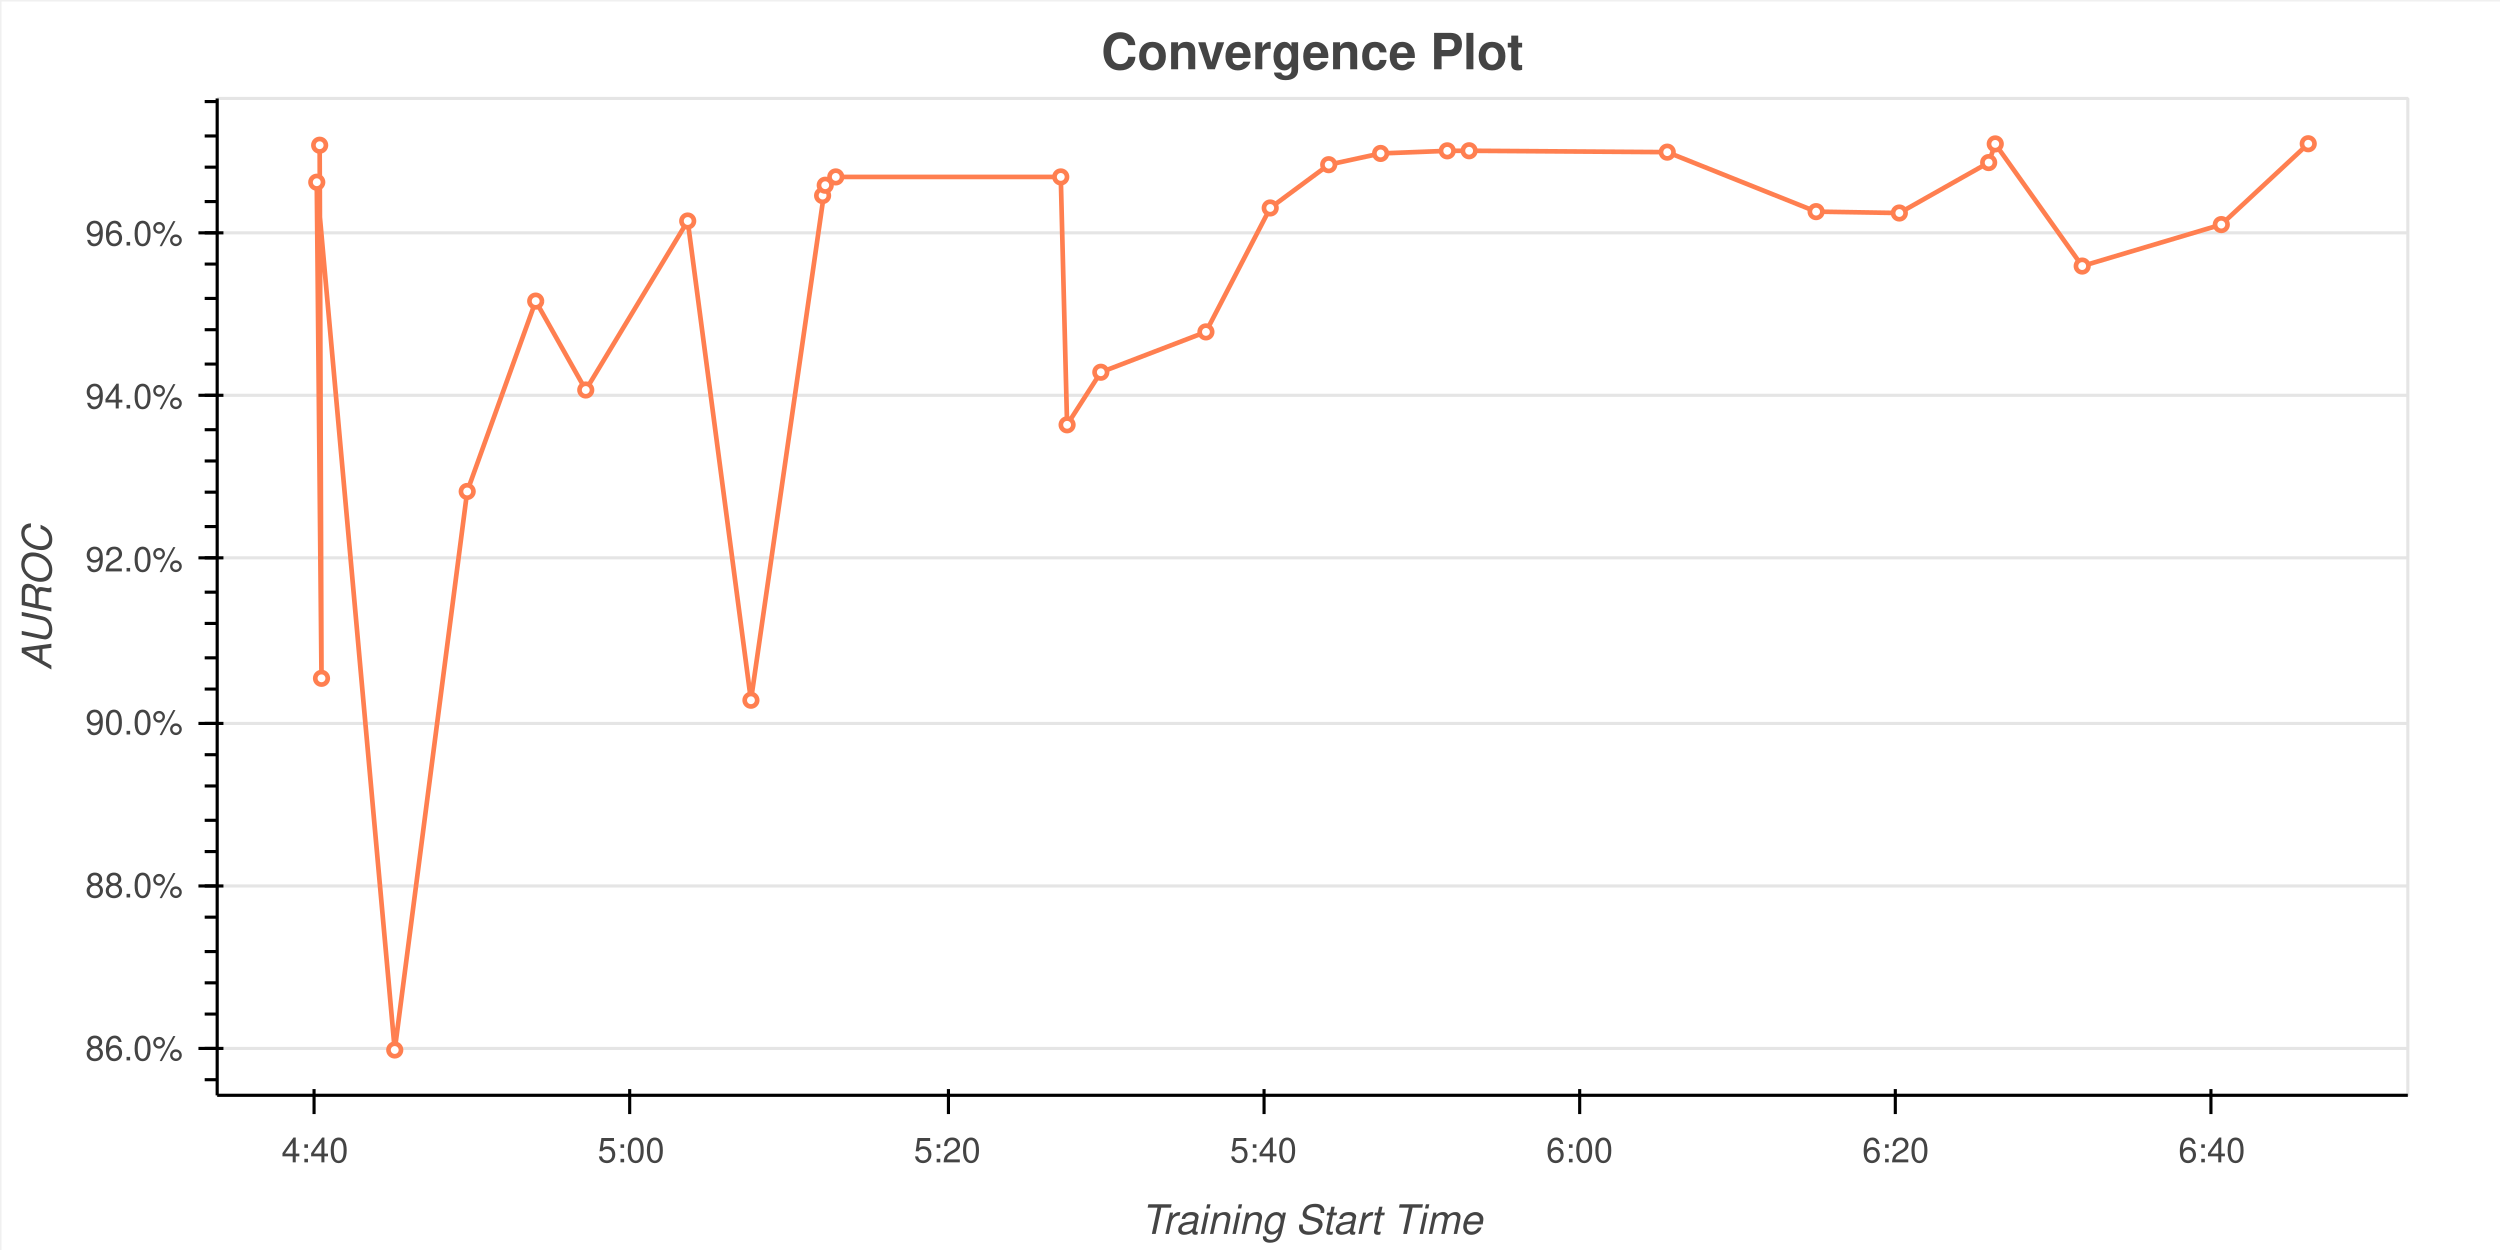
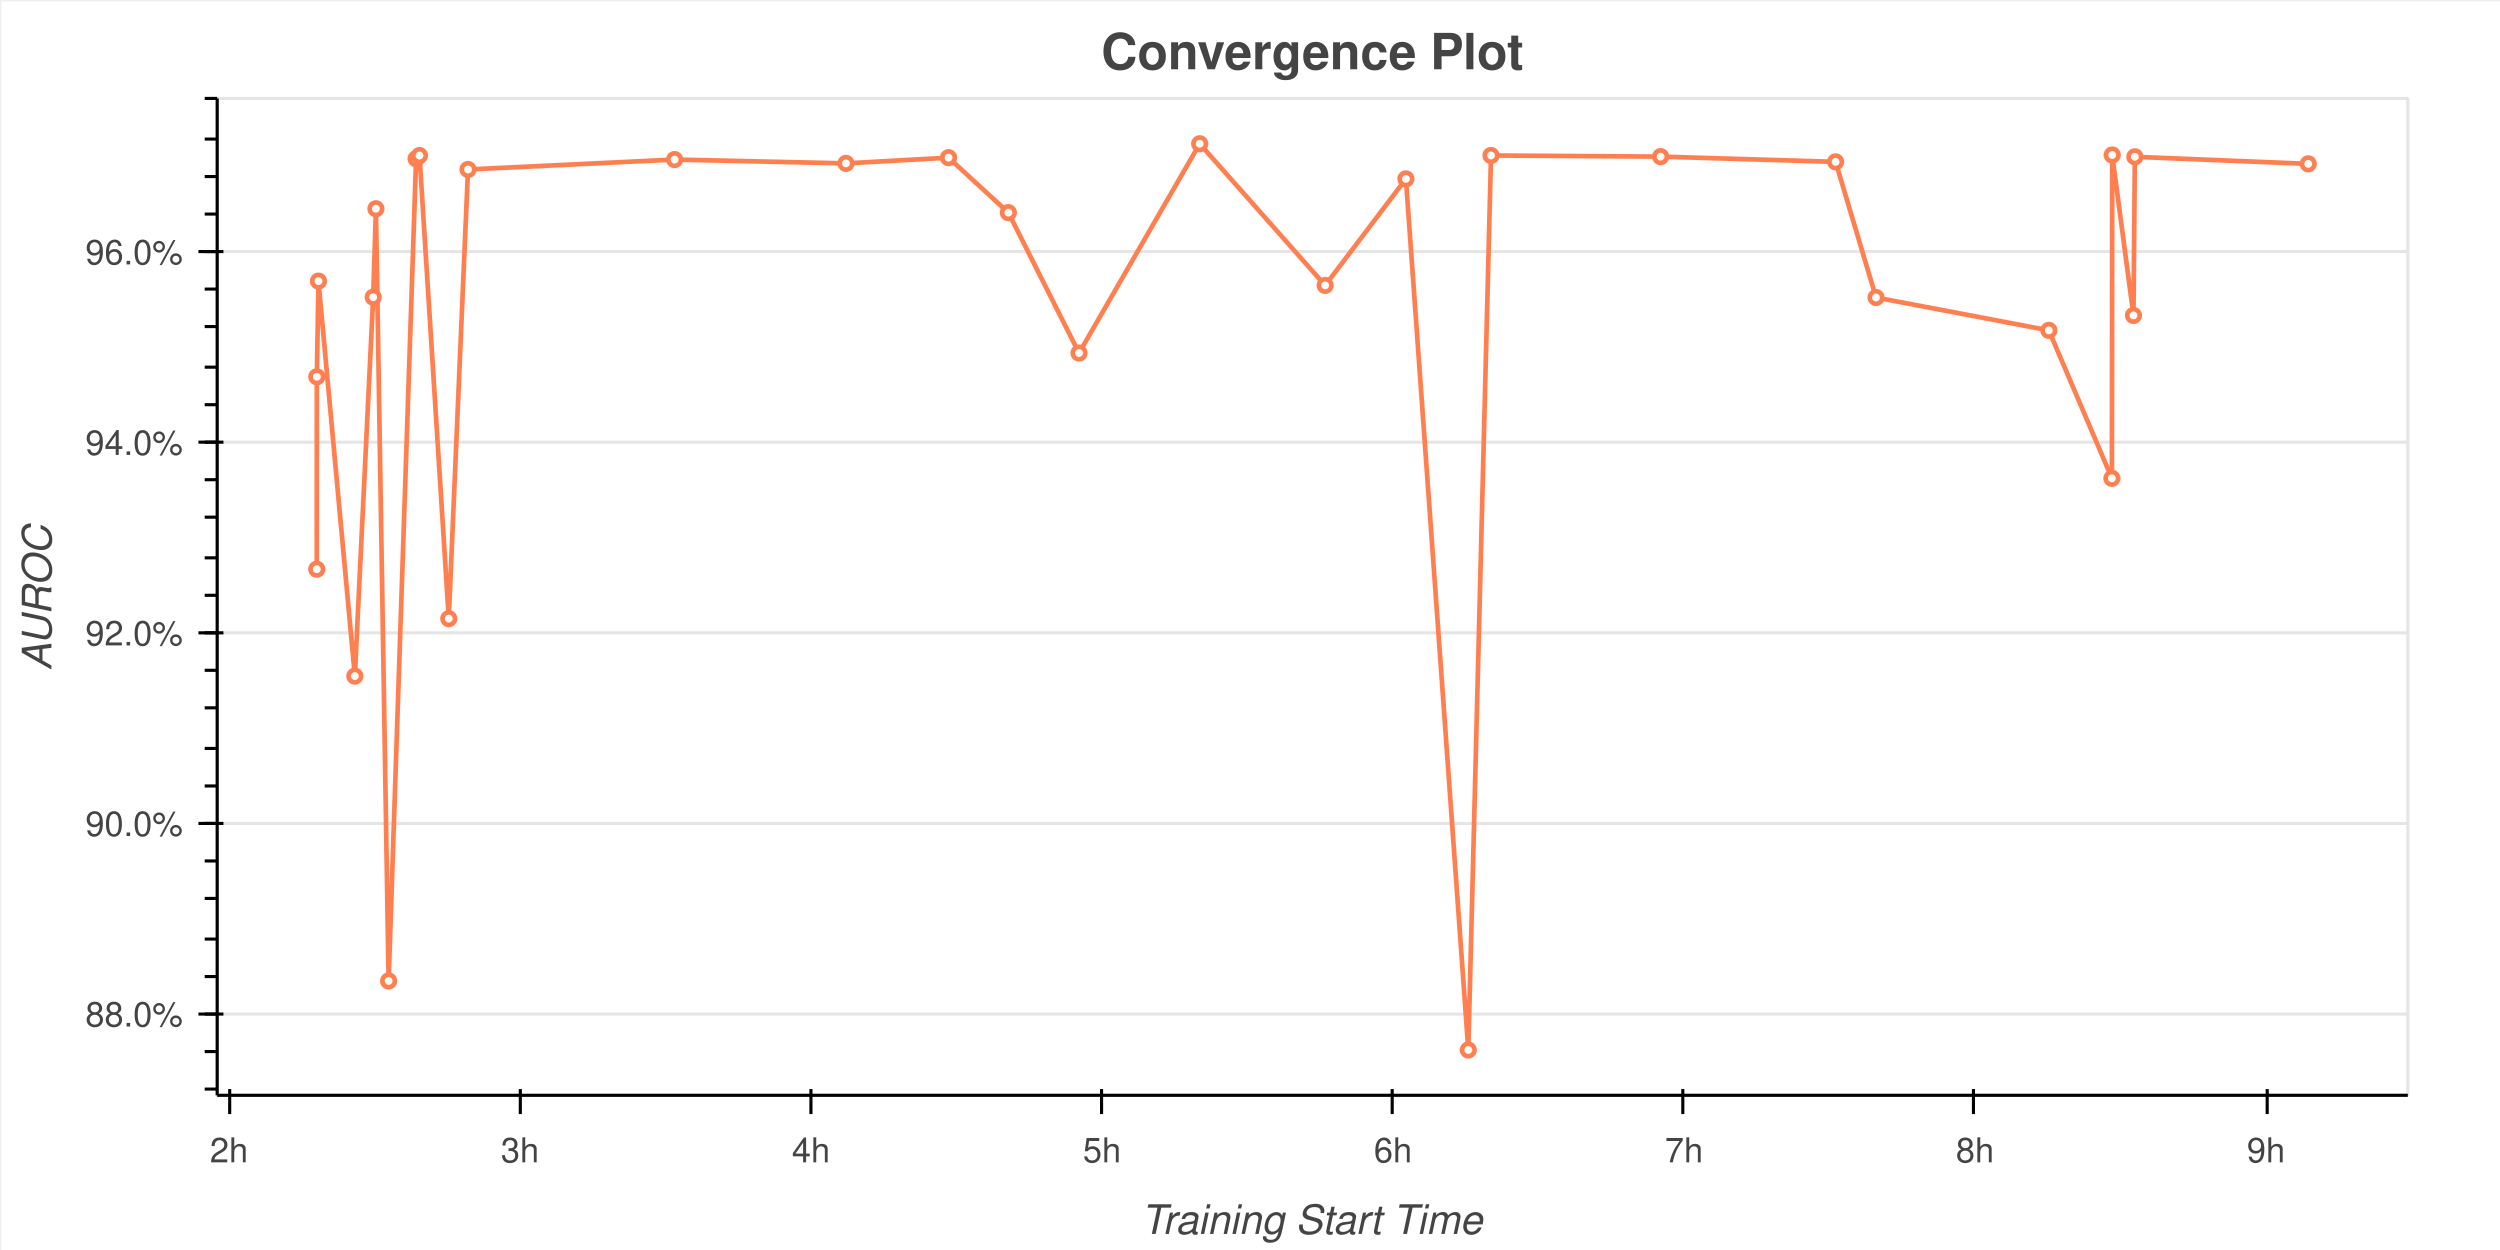
<svg xmlns="http://www.w3.org/2000/svg" version="1.1" width="800" height="400">
  <defs>
-     <clipPath id="eJsHqTueXRJs">
+     <clipPath id="EWAzAAxUfCST">
      <path fill="none" stroke="none" d="M 69.5 31.5 L 770.5 31.5 L 770.5 350.5 L 69.5 350.5 L 69.5 31.5" />
    </clipPath>
-     <clipPath id="VDFvyAkOmDWe">
+     <clipPath id="NWixqnDVPAPC">
      <path fill="none" stroke="none" d="M 69.5 31.5 L 770.5 31.5 L 770.5 350.5 L 69.5 350.5 L 69.5 31.5" />
    </clipPath>
-     <clipPath id="afFbarzhbnJr">
+     <clipPath id="EQEdTfmIasIA">
      <path fill="none" stroke="none" d="M 69.5 31.5 L 770.5 31.5 L 770.5 350.5 L 69.5 350.5 L 69.5 31.5" />
    </clipPath>
-     <clipPath id="khCiaTlmcmNd">
+     <clipPath id="hIQVLNZGxNhZ">
      <path fill="none" stroke="none" d="M 69.5 31.5 L 770.5 31.5 L 770.5 350.5 L 69.5 350.5 L 69.5 31.5" />
    </clipPath>
-     <clipPath id="QmXJXpdTrWXm">
+     <clipPath id="MMIvOThWcWzR">
      <path fill="none" stroke="none" d="M 69.5 31.5 L 770.5 31.5 L 770.5 350.5 L 69.5 350.5 L 69.5 31.5" />
    </clipPath>
-     <clipPath id="GeepizlanTvE">
+     <clipPath id="KsOPGtKuCZAZ">
      <path fill="none" stroke="none" d="M 69.5 31.5 L 770.5 31.5 L 770.5 350.5 L 69.5 350.5 L 69.5 31.5" />
    </clipPath>
  </defs>
  <path fill="rgb(255,255,255)" stroke="none" paint-order="stroke" d="M 0.5 0.5 L 800.5 0.5 L 800.5 400.5 L 0.5 400.5 L 0.5 0.5" fill-opacity="1" />
  <rect fill="#FFFFFF" stroke="none" x="69" y="31" width="701" height="319" transform="matrix(1, 0, 0, 1, 0.5, 0.5)" />
  <path fill="rgb(255,255,255)" stroke="none" paint-order="stroke" d="M 69.5 31.5 L 770.5 31.5 L 770.5 350.5 L 69.5 350.5 L 69.5 31.5" fill-opacity="1" />
  <path fill="none" stroke="rgb(229,229,229)" paint-order="fill" d="M 69.5 31.5 L 770.5 31.5 L 770.5 350.5 L 69.5 350.5 L 69.5 31.5" stroke-opacity="1" stroke-linejoin="bevel" stroke-miterlimit="10" stroke-dasharray="" />
-   <path fill="none" stroke="rgb(229,229,229)" paint-order="fill" d="M 69.5 335.5 L 770.5 335.5 M 69.5 283.5 L 770.5 283.5 M 69.5 231.5 L 770.5 231.5 M 69.5 178.5 L 770.5 178.5 M 69.5 126.5 L 770.5 126.5 M 69.5 74.5 L 770.5 74.5" stroke-opacity="1" stroke-linejoin="bevel" stroke-miterlimit="10" stroke-dasharray="" clip-path="url(#VDFvyAkOmDWe)" />
+   <path fill="none" stroke="rgb(229,229,229)" paint-order="fill" d="M 69.5 324.5 L 770.5 324.5 M 69.5 263.5 L 770.5 263.5 M 69.5 202.5 L 770.5 202.5 M 69.5 141.5 L 770.5 141.5 M 69.5 80.5 L 770.5 80.5" stroke-opacity="1" stroke-linejoin="bevel" stroke-miterlimit="10" stroke-dasharray="" clip-path="url(#NWixqnDVPAPC)" />
  <path fill="none" stroke="none" />
-   <path fill="none" stroke="rgb(255,127,80)" paint-order="fill" d="M 738.636 46 L 710.815 71.868 L 666.301 85.141 L 638.48 46.052 L 636.373 52.024 L 607.793 68.165 L 581.152 67.722 L 533.519 48.686 L 470.12 48.243 L 463.123 48.269 L 441.793 49.103 L 425.185 52.702 L 406.469 66.549 L 385.898 106.211 L 352.26 119.119 L 341.469 135.939 L 339.445 56.613 L 267.447 56.613 L 263.232 62.585 L 264.075 59.273 L 240.301 224.078 L 220.067 70.721 L 187.441 124.804 L 171.422 96.354 L 149.503 157.27 L 126.318 336 L 101.364 58.308 L 102.881 217.064 L 102.291 46.469" stroke-opacity="1" stroke-linejoin="bevel" stroke-miterlimit="10" stroke-width="1.5" stroke-dasharray="" clip-path="url(#afFbarzhbnJr)" />
+   <path fill="none" stroke="rgb(255,127,80)" paint-order="fill" d="M 101.364 182.144 L 101.39 120.565 L 101.907 89.959 L 113.547 216.348 L 119.418 95.111 L 120.298 66.791 L 124.359 313.899 L 133.154 50.786 L 134.24 49.78 L 143.604 197.966 L 149.76 54.231 L 215.875 51.06 L 270.712 52.28 L 303.536 50.451 L 322.677 68.04 L 345.285 112.975 L 383.903 46 L 424.048 91.331 L 449.889 57.249 L 469.858 336 L 477.126 49.75 L 531.394 50.115 L 587.395 51.792 L 600.328 95.202 L 655.631 105.719 L 675.807 153.062 L 675.91 49.597 L 682.713 100.933 L 683.153 50.176 L 738.636 52.432" stroke-opacity="1" stroke-linejoin="bevel" stroke-miterlimit="10" stroke-width="1.5" stroke-dasharray="" clip-path="url(#EQEdTfmIasIA)" />
  <path fill="none" stroke="none" />
-   <path fill="rgb(255,255,255)" stroke="rgb(255,127,80)" paint-order="fill" d="M 740.636 46 A 2 2 0 1 1 740.636 45.998" fill-opacity="1" clip-path="url(#khCiaTlmcmNd)" stroke-opacity="1" stroke-linejoin="bevel" stroke-miterlimit="10" stroke-width="1.5" stroke-dasharray="" />
-   <path fill="rgb(255,255,255)" stroke="rgb(255,127,80)" paint-order="fill" d="M 712.815 71.868 A 2 2 0 1 1 712.815 71.866" fill-opacity="1" clip-path="url(#khCiaTlmcmNd)" stroke-opacity="1" stroke-linejoin="bevel" stroke-miterlimit="10" stroke-width="1.5" stroke-dasharray="" />
-   <path fill="rgb(255,255,255)" stroke="rgb(255,127,80)" paint-order="fill" d="M 668.301 85.141 A 2 2 0 1 1 668.301 85.139" fill-opacity="1" clip-path="url(#khCiaTlmcmNd)" stroke-opacity="1" stroke-linejoin="bevel" stroke-miterlimit="10" stroke-width="1.5" stroke-dasharray="" />
-   <path fill="rgb(255,255,255)" stroke="rgb(255,127,80)" paint-order="fill" d="M 640.48 46.052 A 2 2 0 1 1 640.48 46.05" fill-opacity="1" clip-path="url(#khCiaTlmcmNd)" stroke-opacity="1" stroke-linejoin="bevel" stroke-miterlimit="10" stroke-width="1.5" stroke-dasharray="" />
-   <path fill="rgb(255,255,255)" stroke="rgb(255,127,80)" paint-order="fill" d="M 638.373 52.024 A 2 2 0 1 1 638.373 52.022" fill-opacity="1" clip-path="url(#khCiaTlmcmNd)" stroke-opacity="1" stroke-linejoin="bevel" stroke-miterlimit="10" stroke-width="1.5" stroke-dasharray="" />
-   <path fill="rgb(255,255,255)" stroke="rgb(255,127,80)" paint-order="fill" d="M 609.793 68.165 A 2 2 0 1 1 609.793 68.163" fill-opacity="1" clip-path="url(#khCiaTlmcmNd)" stroke-opacity="1" stroke-linejoin="bevel" stroke-miterlimit="10" stroke-width="1.5" stroke-dasharray="" />
-   <path fill="rgb(255,255,255)" stroke="rgb(255,127,80)" paint-order="fill" d="M 583.152 67.722 A 2 2 0 1 1 583.152 67.72" fill-opacity="1" clip-path="url(#khCiaTlmcmNd)" stroke-opacity="1" stroke-linejoin="bevel" stroke-miterlimit="10" stroke-width="1.5" stroke-dasharray="" />
-   <path fill="rgb(255,255,255)" stroke="rgb(255,127,80)" paint-order="fill" d="M 535.519 48.686 A 2 2 0 1 1 535.519 48.684" fill-opacity="1" clip-path="url(#khCiaTlmcmNd)" stroke-opacity="1" stroke-linejoin="bevel" stroke-miterlimit="10" stroke-width="1.5" stroke-dasharray="" />
-   <path fill="rgb(255,255,255)" stroke="rgb(255,127,80)" paint-order="fill" d="M 472.12 48.243 A 2 2 0 1 1 472.12 48.241" fill-opacity="1" clip-path="url(#khCiaTlmcmNd)" stroke-opacity="1" stroke-linejoin="bevel" stroke-miterlimit="10" stroke-width="1.5" stroke-dasharray="" />
-   <path fill="rgb(255,255,255)" stroke="rgb(255,127,80)" paint-order="fill" d="M 465.123 48.269 A 2 2 0 1 1 465.123 48.267" fill-opacity="1" clip-path="url(#khCiaTlmcmNd)" stroke-opacity="1" stroke-linejoin="bevel" stroke-miterlimit="10" stroke-width="1.5" stroke-dasharray="" />
-   <path fill="rgb(255,255,255)" stroke="rgb(255,127,80)" paint-order="fill" d="M 443.793 49.103 A 2 2 0 1 1 443.793 49.101" fill-opacity="1" clip-path="url(#khCiaTlmcmNd)" stroke-opacity="1" stroke-linejoin="bevel" stroke-miterlimit="10" stroke-width="1.5" stroke-dasharray="" />
-   <path fill="rgb(255,255,255)" stroke="rgb(255,127,80)" paint-order="fill" d="M 427.185 52.702 A 2 2 0 1 1 427.185 52.7" fill-opacity="1" clip-path="url(#khCiaTlmcmNd)" stroke-opacity="1" stroke-linejoin="bevel" stroke-miterlimit="10" stroke-width="1.5" stroke-dasharray="" />
-   <path fill="rgb(255,255,255)" stroke="rgb(255,127,80)" paint-order="fill" d="M 408.469 66.549 A 2 2 0 1 1 408.469 66.547" fill-opacity="1" clip-path="url(#khCiaTlmcmNd)" stroke-opacity="1" stroke-linejoin="bevel" stroke-miterlimit="10" stroke-width="1.5" stroke-dasharray="" />
-   <path fill="rgb(255,255,255)" stroke="rgb(255,127,80)" paint-order="fill" d="M 387.898 106.211 A 2 2 0 1 1 387.898 106.209" fill-opacity="1" clip-path="url(#khCiaTlmcmNd)" stroke-opacity="1" stroke-linejoin="bevel" stroke-miterlimit="10" stroke-width="1.5" stroke-dasharray="" />
-   <path fill="rgb(255,255,255)" stroke="rgb(255,127,80)" paint-order="fill" d="M 354.26 119.119 A 2 2 0 1 1 354.26 119.117" fill-opacity="1" clip-path="url(#khCiaTlmcmNd)" stroke-opacity="1" stroke-linejoin="bevel" stroke-miterlimit="10" stroke-width="1.5" stroke-dasharray="" />
-   <path fill="rgb(255,255,255)" stroke="rgb(255,127,80)" paint-order="fill" d="M 343.469 135.939 A 2 2 0 1 1 343.469 135.937" fill-opacity="1" clip-path="url(#khCiaTlmcmNd)" stroke-opacity="1" stroke-linejoin="bevel" stroke-miterlimit="10" stroke-width="1.5" stroke-dasharray="" />
-   <path fill="rgb(255,255,255)" stroke="rgb(255,127,80)" paint-order="fill" d="M 341.445 56.613 A 2 2 0 1 1 341.445 56.611" fill-opacity="1" clip-path="url(#khCiaTlmcmNd)" stroke-opacity="1" stroke-linejoin="bevel" stroke-miterlimit="10" stroke-width="1.5" stroke-dasharray="" />
-   <path fill="rgb(255,255,255)" stroke="rgb(255,127,80)" paint-order="fill" d="M 269.447 56.613 A 2 2 0 1 1 269.447 56.611" fill-opacity="1" clip-path="url(#khCiaTlmcmNd)" stroke-opacity="1" stroke-linejoin="bevel" stroke-miterlimit="10" stroke-width="1.5" stroke-dasharray="" />
-   <path fill="rgb(255,255,255)" stroke="rgb(255,127,80)" paint-order="fill" d="M 265.232 62.585 A 2 2 0 1 1 265.232 62.583" fill-opacity="1" clip-path="url(#khCiaTlmcmNd)" stroke-opacity="1" stroke-linejoin="bevel" stroke-miterlimit="10" stroke-width="1.5" stroke-dasharray="" />
-   <path fill="rgb(255,255,255)" stroke="rgb(255,127,80)" paint-order="fill" d="M 266.075 59.273 A 2 2 0 1 1 266.075 59.271" fill-opacity="1" clip-path="url(#khCiaTlmcmNd)" stroke-opacity="1" stroke-linejoin="bevel" stroke-miterlimit="10" stroke-width="1.5" stroke-dasharray="" />
-   <path fill="rgb(255,255,255)" stroke="rgb(255,127,80)" paint-order="fill" d="M 242.301 224.078 A 2 2 0 1 1 242.301 224.076" fill-opacity="1" clip-path="url(#khCiaTlmcmNd)" stroke-opacity="1" stroke-linejoin="bevel" stroke-miterlimit="10" stroke-width="1.5" stroke-dasharray="" />
-   <path fill="rgb(255,255,255)" stroke="rgb(255,127,80)" paint-order="fill" d="M 222.067 70.721 A 2 2 0 1 1 222.067 70.719" fill-opacity="1" clip-path="url(#khCiaTlmcmNd)" stroke-opacity="1" stroke-linejoin="bevel" stroke-miterlimit="10" stroke-width="1.5" stroke-dasharray="" />
-   <path fill="rgb(255,255,255)" stroke="rgb(255,127,80)" paint-order="fill" d="M 189.441 124.804 A 2 2 0 1 1 189.441 124.802" fill-opacity="1" clip-path="url(#khCiaTlmcmNd)" stroke-opacity="1" stroke-linejoin="bevel" stroke-miterlimit="10" stroke-width="1.5" stroke-dasharray="" />
-   <path fill="rgb(255,255,255)" stroke="rgb(255,127,80)" paint-order="fill" d="M 173.422 96.354 A 2 2 0 1 1 173.422 96.352" fill-opacity="1" clip-path="url(#khCiaTlmcmNd)" stroke-opacity="1" stroke-linejoin="bevel" stroke-miterlimit="10" stroke-width="1.5" stroke-dasharray="" />
-   <path fill="rgb(255,255,255)" stroke="rgb(255,127,80)" paint-order="fill" d="M 151.503 157.27 A 2 2 0 1 1 151.503 157.268" fill-opacity="1" clip-path="url(#khCiaTlmcmNd)" stroke-opacity="1" stroke-linejoin="bevel" stroke-miterlimit="10" stroke-width="1.5" stroke-dasharray="" />
-   <path fill="rgb(255,255,255)" stroke="rgb(255,127,80)" paint-order="fill" d="M 128.318 336 A 2 2 0 1 1 128.318 335.998" fill-opacity="1" clip-path="url(#khCiaTlmcmNd)" stroke-opacity="1" stroke-linejoin="bevel" stroke-miterlimit="10" stroke-width="1.5" stroke-dasharray="" />
-   <path fill="rgb(255,255,255)" stroke="rgb(255,127,80)" paint-order="fill" d="M 103.364 58.308 A 2 2 0 1 1 103.364 58.306" fill-opacity="1" clip-path="url(#khCiaTlmcmNd)" stroke-opacity="1" stroke-linejoin="bevel" stroke-miterlimit="10" stroke-width="1.5" stroke-dasharray="" />
-   <path fill="rgb(255,255,255)" stroke="rgb(255,127,80)" paint-order="fill" d="M 104.881 217.064 A 2 2 0 1 1 104.881 217.062" fill-opacity="1" clip-path="url(#khCiaTlmcmNd)" stroke-opacity="1" stroke-linejoin="bevel" stroke-miterlimit="10" stroke-width="1.5" stroke-dasharray="" />
-   <path fill="rgb(255,255,255)" stroke="rgb(255,127,80)" paint-order="fill" d="M 104.291 46.469 A 2 2 0 1 1 104.291 46.467" fill-opacity="1" clip-path="url(#khCiaTlmcmNd)" stroke-opacity="1" stroke-linejoin="bevel" stroke-miterlimit="10" stroke-width="1.5" stroke-dasharray="" />
+   <path fill="rgb(255,255,255)" stroke="rgb(255,127,80)" paint-order="fill" d="M 103.364 182.144 A 2 2 0 1 1 103.364 182.142" fill-opacity="1" clip-path="url(#hIQVLNZGxNhZ)" stroke-opacity="1" stroke-linejoin="bevel" stroke-miterlimit="10" stroke-width="1.5" stroke-dasharray="" />
+   <path fill="rgb(255,255,255)" stroke="rgb(255,127,80)" paint-order="fill" d="M 103.39 120.565 A 2 2 0 1 1 103.39 120.563" fill-opacity="1" clip-path="url(#hIQVLNZGxNhZ)" stroke-opacity="1" stroke-linejoin="bevel" stroke-miterlimit="10" stroke-width="1.5" stroke-dasharray="" />
+   <path fill="rgb(255,255,255)" stroke="rgb(255,127,80)" paint-order="fill" d="M 103.907 89.959 A 2 2 0 1 1 103.907 89.957" fill-opacity="1" clip-path="url(#hIQVLNZGxNhZ)" stroke-opacity="1" stroke-linejoin="bevel" stroke-miterlimit="10" stroke-width="1.5" stroke-dasharray="" />
+   <path fill="rgb(255,255,255)" stroke="rgb(255,127,80)" paint-order="fill" d="M 115.547 216.348 A 2 2 0 1 1 115.547 216.346" fill-opacity="1" clip-path="url(#hIQVLNZGxNhZ)" stroke-opacity="1" stroke-linejoin="bevel" stroke-miterlimit="10" stroke-width="1.5" stroke-dasharray="" />
+   <path fill="rgb(255,255,255)" stroke="rgb(255,127,80)" paint-order="fill" d="M 121.418 95.111 A 2 2 0 1 1 121.418 95.109" fill-opacity="1" clip-path="url(#hIQVLNZGxNhZ)" stroke-opacity="1" stroke-linejoin="bevel" stroke-miterlimit="10" stroke-width="1.5" stroke-dasharray="" />
+   <path fill="rgb(255,255,255)" stroke="rgb(255,127,80)" paint-order="fill" d="M 122.298 66.791 A 2 2 0 1 1 122.298 66.789" fill-opacity="1" clip-path="url(#hIQVLNZGxNhZ)" stroke-opacity="1" stroke-linejoin="bevel" stroke-miterlimit="10" stroke-width="1.5" stroke-dasharray="" />
+   <path fill="rgb(255,255,255)" stroke="rgb(255,127,80)" paint-order="fill" d="M 126.359 313.899 A 2 2 0 1 1 126.359 313.897" fill-opacity="1" clip-path="url(#hIQVLNZGxNhZ)" stroke-opacity="1" stroke-linejoin="bevel" stroke-miterlimit="10" stroke-width="1.5" stroke-dasharray="" />
+   <path fill="rgb(255,255,255)" stroke="rgb(255,127,80)" paint-order="fill" d="M 135.154 50.786 A 2 2 0 1 1 135.154 50.784" fill-opacity="1" clip-path="url(#hIQVLNZGxNhZ)" stroke-opacity="1" stroke-linejoin="bevel" stroke-miterlimit="10" stroke-width="1.5" stroke-dasharray="" />
+   <path fill="rgb(255,255,255)" stroke="rgb(255,127,80)" paint-order="fill" d="M 136.24 49.78 A 2 2 0 1 1 136.24 49.778" fill-opacity="1" clip-path="url(#hIQVLNZGxNhZ)" stroke-opacity="1" stroke-linejoin="bevel" stroke-miterlimit="10" stroke-width="1.5" stroke-dasharray="" />
+   <path fill="rgb(255,255,255)" stroke="rgb(255,127,80)" paint-order="fill" d="M 145.604 197.966 A 2 2 0 1 1 145.604 197.964" fill-opacity="1" clip-path="url(#hIQVLNZGxNhZ)" stroke-opacity="1" stroke-linejoin="bevel" stroke-miterlimit="10" stroke-width="1.5" stroke-dasharray="" />
+   <path fill="rgb(255,255,255)" stroke="rgb(255,127,80)" paint-order="fill" d="M 151.76 54.231 A 2 2 0 1 1 151.76 54.229" fill-opacity="1" clip-path="url(#hIQVLNZGxNhZ)" stroke-opacity="1" stroke-linejoin="bevel" stroke-miterlimit="10" stroke-width="1.5" stroke-dasharray="" />
+   <path fill="rgb(255,255,255)" stroke="rgb(255,127,80)" paint-order="fill" d="M 217.875 51.06 A 2 2 0 1 1 217.875 51.058" fill-opacity="1" clip-path="url(#hIQVLNZGxNhZ)" stroke-opacity="1" stroke-linejoin="bevel" stroke-miterlimit="10" stroke-width="1.5" stroke-dasharray="" />
+   <path fill="rgb(255,255,255)" stroke="rgb(255,127,80)" paint-order="fill" d="M 272.712 52.28 A 2 2 0 1 1 272.712 52.278" fill-opacity="1" clip-path="url(#hIQVLNZGxNhZ)" stroke-opacity="1" stroke-linejoin="bevel" stroke-miterlimit="10" stroke-width="1.5" stroke-dasharray="" />
+   <path fill="rgb(255,255,255)" stroke="rgb(255,127,80)" paint-order="fill" d="M 305.536 50.451 A 2 2 0 1 1 305.536 50.449" fill-opacity="1" clip-path="url(#hIQVLNZGxNhZ)" stroke-opacity="1" stroke-linejoin="bevel" stroke-miterlimit="10" stroke-width="1.5" stroke-dasharray="" />
+   <path fill="rgb(255,255,255)" stroke="rgb(255,127,80)" paint-order="fill" d="M 324.677 68.04 A 2 2 0 1 1 324.677 68.038" fill-opacity="1" clip-path="url(#hIQVLNZGxNhZ)" stroke-opacity="1" stroke-linejoin="bevel" stroke-miterlimit="10" stroke-width="1.5" stroke-dasharray="" />
+   <path fill="rgb(255,255,255)" stroke="rgb(255,127,80)" paint-order="fill" d="M 347.285 112.975 A 2 2 0 1 1 347.285 112.973" fill-opacity="1" clip-path="url(#hIQVLNZGxNhZ)" stroke-opacity="1" stroke-linejoin="bevel" stroke-miterlimit="10" stroke-width="1.5" stroke-dasharray="" />
+   <path fill="rgb(255,255,255)" stroke="rgb(255,127,80)" paint-order="fill" d="M 385.903 46 A 2 2 0 1 1 385.903 45.998" fill-opacity="1" clip-path="url(#hIQVLNZGxNhZ)" stroke-opacity="1" stroke-linejoin="bevel" stroke-miterlimit="10" stroke-width="1.5" stroke-dasharray="" />
+   <path fill="rgb(255,255,255)" stroke="rgb(255,127,80)" paint-order="fill" d="M 426.048 91.331 A 2 2 0 1 1 426.048 91.329" fill-opacity="1" clip-path="url(#hIQVLNZGxNhZ)" stroke-opacity="1" stroke-linejoin="bevel" stroke-miterlimit="10" stroke-width="1.5" stroke-dasharray="" />
+   <path fill="rgb(255,255,255)" stroke="rgb(255,127,80)" paint-order="fill" d="M 451.889 57.249 A 2 2 0 1 1 451.889 57.247" fill-opacity="1" clip-path="url(#hIQVLNZGxNhZ)" stroke-opacity="1" stroke-linejoin="bevel" stroke-miterlimit="10" stroke-width="1.5" stroke-dasharray="" />
+   <path fill="rgb(255,255,255)" stroke="rgb(255,127,80)" paint-order="fill" d="M 471.858 336 A 2 2 0 1 1 471.858 335.998" fill-opacity="1" clip-path="url(#hIQVLNZGxNhZ)" stroke-opacity="1" stroke-linejoin="bevel" stroke-miterlimit="10" stroke-width="1.5" stroke-dasharray="" />
+   <path fill="rgb(255,255,255)" stroke="rgb(255,127,80)" paint-order="fill" d="M 479.126 49.75 A 2 2 0 1 1 479.126 49.748" fill-opacity="1" clip-path="url(#hIQVLNZGxNhZ)" stroke-opacity="1" stroke-linejoin="bevel" stroke-miterlimit="10" stroke-width="1.5" stroke-dasharray="" />
+   <path fill="rgb(255,255,255)" stroke="rgb(255,127,80)" paint-order="fill" d="M 533.394 50.115 A 2 2 0 1 1 533.394 50.113" fill-opacity="1" clip-path="url(#hIQVLNZGxNhZ)" stroke-opacity="1" stroke-linejoin="bevel" stroke-miterlimit="10" stroke-width="1.5" stroke-dasharray="" />
+   <path fill="rgb(255,255,255)" stroke="rgb(255,127,80)" paint-order="fill" d="M 589.395 51.792 A 2 2 0 1 1 589.395 51.79" fill-opacity="1" clip-path="url(#hIQVLNZGxNhZ)" stroke-opacity="1" stroke-linejoin="bevel" stroke-miterlimit="10" stroke-width="1.5" stroke-dasharray="" />
+   <path fill="rgb(255,255,255)" stroke="rgb(255,127,80)" paint-order="fill" d="M 602.328 95.202 A 2 2 0 1 1 602.328 95.2" fill-opacity="1" clip-path="url(#hIQVLNZGxNhZ)" stroke-opacity="1" stroke-linejoin="bevel" stroke-miterlimit="10" stroke-width="1.5" stroke-dasharray="" />
+   <path fill="rgb(255,255,255)" stroke="rgb(255,127,80)" paint-order="fill" d="M 657.631 105.719 A 2 2 0 1 1 657.631 105.717" fill-opacity="1" clip-path="url(#hIQVLNZGxNhZ)" stroke-opacity="1" stroke-linejoin="bevel" stroke-miterlimit="10" stroke-width="1.5" stroke-dasharray="" />
+   <path fill="rgb(255,255,255)" stroke="rgb(255,127,80)" paint-order="fill" d="M 677.807 153.062 A 2 2 0 1 1 677.807 153.06" fill-opacity="1" clip-path="url(#hIQVLNZGxNhZ)" stroke-opacity="1" stroke-linejoin="bevel" stroke-miterlimit="10" stroke-width="1.5" stroke-dasharray="" />
+   <path fill="rgb(255,255,255)" stroke="rgb(255,127,80)" paint-order="fill" d="M 677.91 49.597 A 2 2 0 1 1 677.91 49.595" fill-opacity="1" clip-path="url(#hIQVLNZGxNhZ)" stroke-opacity="1" stroke-linejoin="bevel" stroke-miterlimit="10" stroke-width="1.5" stroke-dasharray="" />
+   <path fill="rgb(255,255,255)" stroke="rgb(255,127,80)" paint-order="fill" d="M 684.713 100.933 A 2 2 0 1 1 684.713 100.931" fill-opacity="1" clip-path="url(#hIQVLNZGxNhZ)" stroke-opacity="1" stroke-linejoin="bevel" stroke-miterlimit="10" stroke-width="1.5" stroke-dasharray="" />
+   <path fill="rgb(255,255,255)" stroke="rgb(255,127,80)" paint-order="fill" d="M 685.153 50.176 A 2 2 0 1 1 685.153 50.174" fill-opacity="1" clip-path="url(#hIQVLNZGxNhZ)" stroke-opacity="1" stroke-linejoin="bevel" stroke-miterlimit="10" stroke-width="1.5" stroke-dasharray="" />
+   <path fill="rgb(255,255,255)" stroke="rgb(255,127,80)" paint-order="fill" d="M 740.636 52.432 A 2 2 0 1 1 740.636 52.43" fill-opacity="1" clip-path="url(#hIQVLNZGxNhZ)" stroke-opacity="1" stroke-linejoin="bevel" stroke-miterlimit="10" stroke-width="1.5" stroke-dasharray="" />
  <path fill="none" stroke="rgb(0,0,0)" paint-order="fill" d="M 69.5 350.5 L 770.5 350.5" stroke-opacity="1" stroke-linejoin="bevel" stroke-miterlimit="10" stroke-dasharray="" />
-   <path fill="none" stroke="rgb(0,0,0)" paint-order="fill" d="M 100.5 356.5 L 100.5 348.5 M 201.5 356.5 L 201.5 348.5 M 303.5 356.5 L 303.5 348.5 M 404.5 356.5 L 404.5 348.5 M 505.5 356.5 L 505.5 348.5 M 606.5 356.5 L 606.5 348.5 M 707.5 356.5 L 707.5 348.5" stroke-opacity="1" stroke-linejoin="bevel" stroke-miterlimit="10" stroke-dasharray="" />
+   <path fill="none" stroke="rgb(0,0,0)" paint-order="fill" d="M 73.5 356.5 L 73.5 348.5 M 166.5 356.5 L 166.5 348.5 M 259.5 356.5 L 259.5 348.5 M 352.5 356.5 L 352.5 348.5 M 445.5 356.5 L 445.5 348.5 M 538.5 356.5 L 538.5 348.5 M 631.5 356.5 L 631.5 348.5 M 725.5 356.5 L 725.5 348.5" stroke-opacity="1" stroke-linejoin="bevel" stroke-miterlimit="10" stroke-dasharray="" />
  <path fill="none" stroke="rgb(0,0,0)" paint-order="fill" d="" stroke-opacity="1" stroke-linejoin="bevel" stroke-miterlimit="10" stroke-dasharray="" />
-   <text fill="rgb(68,68,68)" stroke="none" font-family="helvetica" font-size="11px" font-style="normal" font-weight="normal" text-decoration="normal" x="89.573" y="371.452" text-anchor="start" dominant-baseline="alphabetic" transform="matrix(1, 0, 0, 1, 0.5, 0.5)" fill-opacity="1">4:40</text>
-   <text fill="rgb(68,68,68)" stroke="none" font-family="helvetica" font-size="11px" font-style="normal" font-weight="normal" text-decoration="normal" x="190.741" y="371.452" text-anchor="start" dominant-baseline="alphabetic" transform="matrix(1, 0, 0, 1, 0.5, 0.5)" fill-opacity="1">5:00</text>
-   <text fill="rgb(68,68,68)" stroke="none" font-family="helvetica" font-size="11px" font-style="normal" font-weight="normal" text-decoration="normal" x="291.909" y="371.452" text-anchor="start" dominant-baseline="alphabetic" transform="matrix(1, 0, 0, 1, 0.5, 0.5)" fill-opacity="1">5:20</text>
-   <text fill="rgb(68,68,68)" stroke="none" font-family="helvetica" font-size="11px" font-style="normal" font-weight="normal" text-decoration="normal" x="393.077" y="371.452" text-anchor="start" dominant-baseline="alphabetic" transform="matrix(1, 0, 0, 1, 0.5, 0.5)" fill-opacity="1">5:40</text>
-   <text fill="rgb(68,68,68)" stroke="none" font-family="helvetica" font-size="11px" font-style="normal" font-weight="normal" text-decoration="normal" x="494.245" y="371.452" text-anchor="start" dominant-baseline="alphabetic" transform="matrix(1, 0, 0, 1, 0.5, 0.5)" fill-opacity="1">6:00</text>
-   <text fill="rgb(68,68,68)" stroke="none" font-family="helvetica" font-size="11px" font-style="normal" font-weight="normal" text-decoration="normal" x="595.412" y="371.452" text-anchor="start" dominant-baseline="alphabetic" transform="matrix(1, 0, 0, 1, 0.5, 0.5)" fill-opacity="1">6:20</text>
-   <text fill="rgb(68,68,68)" stroke="none" font-family="helvetica" font-size="11px" font-style="normal" font-weight="normal" text-decoration="normal" x="696.58" y="371.452" text-anchor="start" dominant-baseline="alphabetic" transform="matrix(1, 0, 0, 1, 0.5, 0.5)" fill-opacity="1">6:40</text>
+   <text fill="rgb(68,68,68)" stroke="none" font-family="helvetica" font-size="11px" font-style="normal" font-weight="normal" text-decoration="normal" x="66.656" y="371.452" text-anchor="start" dominant-baseline="alphabetic" transform="matrix(1, 0, 0, 1, 0.5, 0.5)" fill-opacity="1">2h</text>
+   <text fill="rgb(68,68,68)" stroke="none" font-family="helvetica" font-size="11px" font-style="normal" font-weight="normal" text-decoration="normal" x="159.775" y="371.452" text-anchor="start" dominant-baseline="alphabetic" transform="matrix(1, 0, 0, 1, 0.5, 0.5)" fill-opacity="1">3h</text>
+   <text fill="rgb(68,68,68)" stroke="none" font-family="helvetica" font-size="11px" font-style="normal" font-weight="normal" text-decoration="normal" x="252.895" y="371.452" text-anchor="start" dominant-baseline="alphabetic" transform="matrix(1, 0, 0, 1, 0.5, 0.5)" fill-opacity="1">4h</text>
+   <text fill="rgb(68,68,68)" stroke="none" font-family="helvetica" font-size="11px" font-style="normal" font-weight="normal" text-decoration="normal" x="346.014" y="371.452" text-anchor="start" dominant-baseline="alphabetic" transform="matrix(1, 0, 0, 1, 0.5, 0.5)" fill-opacity="1">5h</text>
+   <text fill="rgb(68,68,68)" stroke="none" font-family="helvetica" font-size="11px" font-style="normal" font-weight="normal" text-decoration="normal" x="439.133" y="371.452" text-anchor="start" dominant-baseline="alphabetic" transform="matrix(1, 0, 0, 1, 0.5, 0.5)" fill-opacity="1">6h</text>
+   <text fill="rgb(68,68,68)" stroke="none" font-family="helvetica" font-size="11px" font-style="normal" font-weight="normal" text-decoration="normal" x="532.253" y="371.452" text-anchor="start" dominant-baseline="alphabetic" transform="matrix(1, 0, 0, 1, 0.5, 0.5)" fill-opacity="1">7h</text>
+   <text fill="rgb(68,68,68)" stroke="none" font-family="helvetica" font-size="11px" font-style="normal" font-weight="normal" text-decoration="normal" x="625.372" y="371.452" text-anchor="start" dominant-baseline="alphabetic" transform="matrix(1, 0, 0, 1, 0.5, 0.5)" fill-opacity="1">8h</text>
+   <text fill="rgb(68,68,68)" stroke="none" font-family="helvetica" font-size="11px" font-style="normal" font-weight="normal" text-decoration="normal" x="718.492" y="371.452" text-anchor="start" dominant-baseline="alphabetic" transform="matrix(1, 0, 0, 1, 0.5, 0.5)" fill-opacity="1">9h</text>
  <text fill="rgb(68,68,68)" stroke="none" font-family="helvetica" font-size="13px" font-style="italic" font-weight="normal" text-decoration="normal" x="364.7" y="394.352" text-anchor="start" dominant-baseline="alphabetic" transform="matrix(1, 0, 0, 1, 0.5, 0.5)" fill-opacity="1">Training Start Time</text>
  <path fill="none" stroke="rgb(0,0,0)" paint-order="fill" d="M 69.5 350.5 L 69.5 31.5" stroke-opacity="1" stroke-linejoin="bevel" stroke-miterlimit="10" stroke-dasharray="" />
-   <path fill="none" stroke="rgb(0,0,0)" paint-order="fill" d="M 63.5 335.5 L 71.5 335.5 M 63.5 283.5 L 71.5 283.5 M 63.5 231.5 L 71.5 231.5 M 63.5 178.5 L 71.5 178.5 M 63.5 126.5 L 71.5 126.5 M 63.5 74.5 L 71.5 74.5" stroke-opacity="1" stroke-linejoin="bevel" stroke-miterlimit="10" stroke-dasharray="" />
-   <path fill="none" stroke="rgb(0,0,0)" paint-order="fill" d="M 65.5 345.5 L 69.5 345.5 M 65.5 335.5 L 69.5 335.5 M 65.5 324.5 L 69.5 324.5 M 65.5 314.5 L 69.5 314.5 M 65.5 304.5 L 69.5 304.5 M 65.5 293.5 L 69.5 293.5 M 65.5 283.5 L 69.5 283.5 M 65.5 272.5 L 69.5 272.5 M 65.5 262.5 L 69.5 262.5 M 65.5 251.5 L 69.5 251.5 M 65.5 241.5 L 69.5 241.5 M 65.5 231.5 L 69.5 231.5 M 65.5 220.5 L 69.5 220.5 M 65.5 210.5 L 69.5 210.5 M 65.5 199.5 L 69.5 199.5 M 65.5 189.5 L 69.5 189.5 M 65.5 178.5 L 69.5 178.5 M 65.5 168.5 L 69.5 168.5 M 65.5 157.5 L 69.5 157.5 M 65.5 147.5 L 69.5 147.5 M 65.5 137.5 L 69.5 137.5 M 65.5 126.5 L 69.5 126.5 M 65.5 116.5 L 69.5 116.5 M 65.5 105.5 L 69.5 105.5 M 65.5 95.5 L 69.5 95.5 M 65.5 84.5 L 69.5 84.5 M 65.5 74.5 L 69.5 74.5 M 65.5 64.5 L 69.5 64.5 M 65.5 53.5 L 69.5 53.5 M 65.5 43.5 L 69.5 43.5 M 65.5 32.5 L 69.5 32.5" stroke-opacity="1" stroke-linejoin="bevel" stroke-miterlimit="10" stroke-dasharray="" />
-   <text fill="rgb(68,68,68)" stroke="none" font-family="helvetica" font-size="11px" font-style="normal" font-weight="normal" text-decoration="normal" x="26.817" y="338.832" text-anchor="start" dominant-baseline="alphabetic" transform="matrix(1, 0, 0, 1, 0.5, 0.5)" fill-opacity="1">86.0%</text>
-   <text fill="rgb(68,68,68)" stroke="none" font-family="helvetica" font-size="11px" font-style="normal" font-weight="normal" text-decoration="normal" x="26.817" y="286.678" text-anchor="start" dominant-baseline="alphabetic" transform="matrix(1, 0, 0, 1, 0.5, 0.5)" fill-opacity="1">88.0%</text>
-   <text fill="rgb(68,68,68)" stroke="none" font-family="helvetica" font-size="11px" font-style="normal" font-weight="normal" text-decoration="normal" x="26.817" y="234.524" text-anchor="start" dominant-baseline="alphabetic" transform="matrix(1, 0, 0, 1, 0.5, 0.5)" fill-opacity="1">90.0%</text>
-   <text fill="rgb(68,68,68)" stroke="none" font-family="helvetica" font-size="11px" font-style="normal" font-weight="normal" text-decoration="normal" x="26.817" y="182.371" text-anchor="start" dominant-baseline="alphabetic" transform="matrix(1, 0, 0, 1, 0.5, 0.5)" fill-opacity="1">92.0%</text>
-   <text fill="rgb(68,68,68)" stroke="none" font-family="helvetica" font-size="11px" font-style="normal" font-weight="normal" text-decoration="normal" x="26.817" y="130.217" text-anchor="start" dominant-baseline="alphabetic" transform="matrix(1, 0, 0, 1, 0.5, 0.5)" fill-opacity="1">94.0%</text>
-   <text fill="rgb(68,68,68)" stroke="none" font-family="helvetica" font-size="11px" font-style="normal" font-weight="normal" text-decoration="normal" x="26.817" y="78.064" text-anchor="start" dominant-baseline="alphabetic" transform="matrix(1, 0, 0, 1, 0.5, 0.5)" fill-opacity="1">96.0%</text>
+   <path fill="none" stroke="rgb(0,0,0)" paint-order="fill" d="M 63.5 324.5 L 71.5 324.5 M 63.5 263.5 L 71.5 263.5 M 63.5 202.5 L 71.5 202.5 M 63.5 141.5 L 71.5 141.5 M 63.5 80.5 L 71.5 80.5" stroke-opacity="1" stroke-linejoin="bevel" stroke-miterlimit="10" stroke-dasharray="" />
+   <path fill="none" stroke="rgb(0,0,0)" paint-order="fill" d="M 65.5 336.5 L 69.5 336.5 M 65.5 348.5 L 69.5 348.5 M 65.5 324.5 L 69.5 324.5 M 65.5 312.5 L 69.5 312.5 M 65.5 300.5 L 69.5 300.5 M 65.5 287.5 L 69.5 287.5 M 65.5 275.5 L 69.5 275.5 M 65.5 263.5 L 69.5 263.5 M 65.5 251.5 L 69.5 251.5 M 65.5 239.5 L 69.5 239.5 M 65.5 226.5 L 69.5 226.5 M 65.5 214.5 L 69.5 214.5 M 65.5 202.5 L 69.5 202.5 M 65.5 190.5 L 69.5 190.5 M 65.5 178.5 L 69.5 178.5 M 65.5 165.5 L 69.5 165.5 M 65.5 153.5 L 69.5 153.5 M 65.5 141.5 L 69.5 141.5 M 65.5 129.5 L 69.5 129.5 M 65.5 117.5 L 69.5 117.5 M 65.5 104.5 L 69.5 104.5 M 65.5 92.5 L 69.5 92.5 M 65.5 80.5 L 69.5 80.5 M 65.5 68.5 L 69.5 68.5 M 65.5 56.5 L 69.5 56.5 M 65.5 44.5 L 69.5 44.5 M 65.5 31.5 L 69.5 31.5" stroke-opacity="1" stroke-linejoin="bevel" stroke-miterlimit="10" stroke-dasharray="" />
+   <text fill="rgb(68,68,68)" stroke="none" font-family="helvetica" font-size="11px" font-style="normal" font-weight="normal" text-decoration="normal" x="26.817" y="327.986" text-anchor="start" dominant-baseline="alphabetic" transform="matrix(1, 0, 0, 1, 0.5, 0.5)" fill-opacity="1">88.0%</text>
+   <text fill="rgb(68,68,68)" stroke="none" font-family="helvetica" font-size="11px" font-style="normal" font-weight="normal" text-decoration="normal" x="26.817" y="267.017" text-anchor="start" dominant-baseline="alphabetic" transform="matrix(1, 0, 0, 1, 0.5, 0.5)" fill-opacity="1">90.0%</text>
+   <text fill="rgb(68,68,68)" stroke="none" font-family="helvetica" font-size="11px" font-style="normal" font-weight="normal" text-decoration="normal" x="26.817" y="206.048" text-anchor="start" dominant-baseline="alphabetic" transform="matrix(1, 0, 0, 1, 0.5, 0.5)" fill-opacity="1">92.0%</text>
+   <text fill="rgb(68,68,68)" stroke="none" font-family="helvetica" font-size="11px" font-style="normal" font-weight="normal" text-decoration="normal" x="26.817" y="145.079" text-anchor="start" dominant-baseline="alphabetic" transform="matrix(1, 0, 0, 1, 0.5, 0.5)" fill-opacity="1">94.0%</text>
+   <text fill="rgb(68,68,68)" stroke="none" font-family="helvetica" font-size="11px" font-style="normal" font-weight="normal" text-decoration="normal" x="26.817" y="84.11" text-anchor="start" dominant-baseline="alphabetic" transform="matrix(1, 0, 0, 1, 0.5, 0.5)" fill-opacity="1">96.0%</text>
  <text fill="rgb(68,68,68)" stroke="none" font-family="helvetica" font-size="13px" font-style="italic" font-weight="normal" text-decoration="normal" x="-4.65" y="187.625" text-anchor="start" dominant-baseline="alphabetic" transform="matrix(6.123233995736766e-17, -1, 1, 6.123233995736766e-17, -171.1833, 209.8167)" fill-opacity="1">AUROC</text>
  <path fill="none" stroke="none" />
  <text fill="rgb(68,68,68)" stroke="none" font-family="helvetica" font-size="12pt" font-style="normal" font-weight="bold" text-decoration="normal" x="0" y="0" text-anchor="middle" dominant-baseline="text-after-edge" transform="matrix(1, 0, 0, 1, 420, 26.5)" fill-opacity="1">Convergence Plot</text>
</svg>
